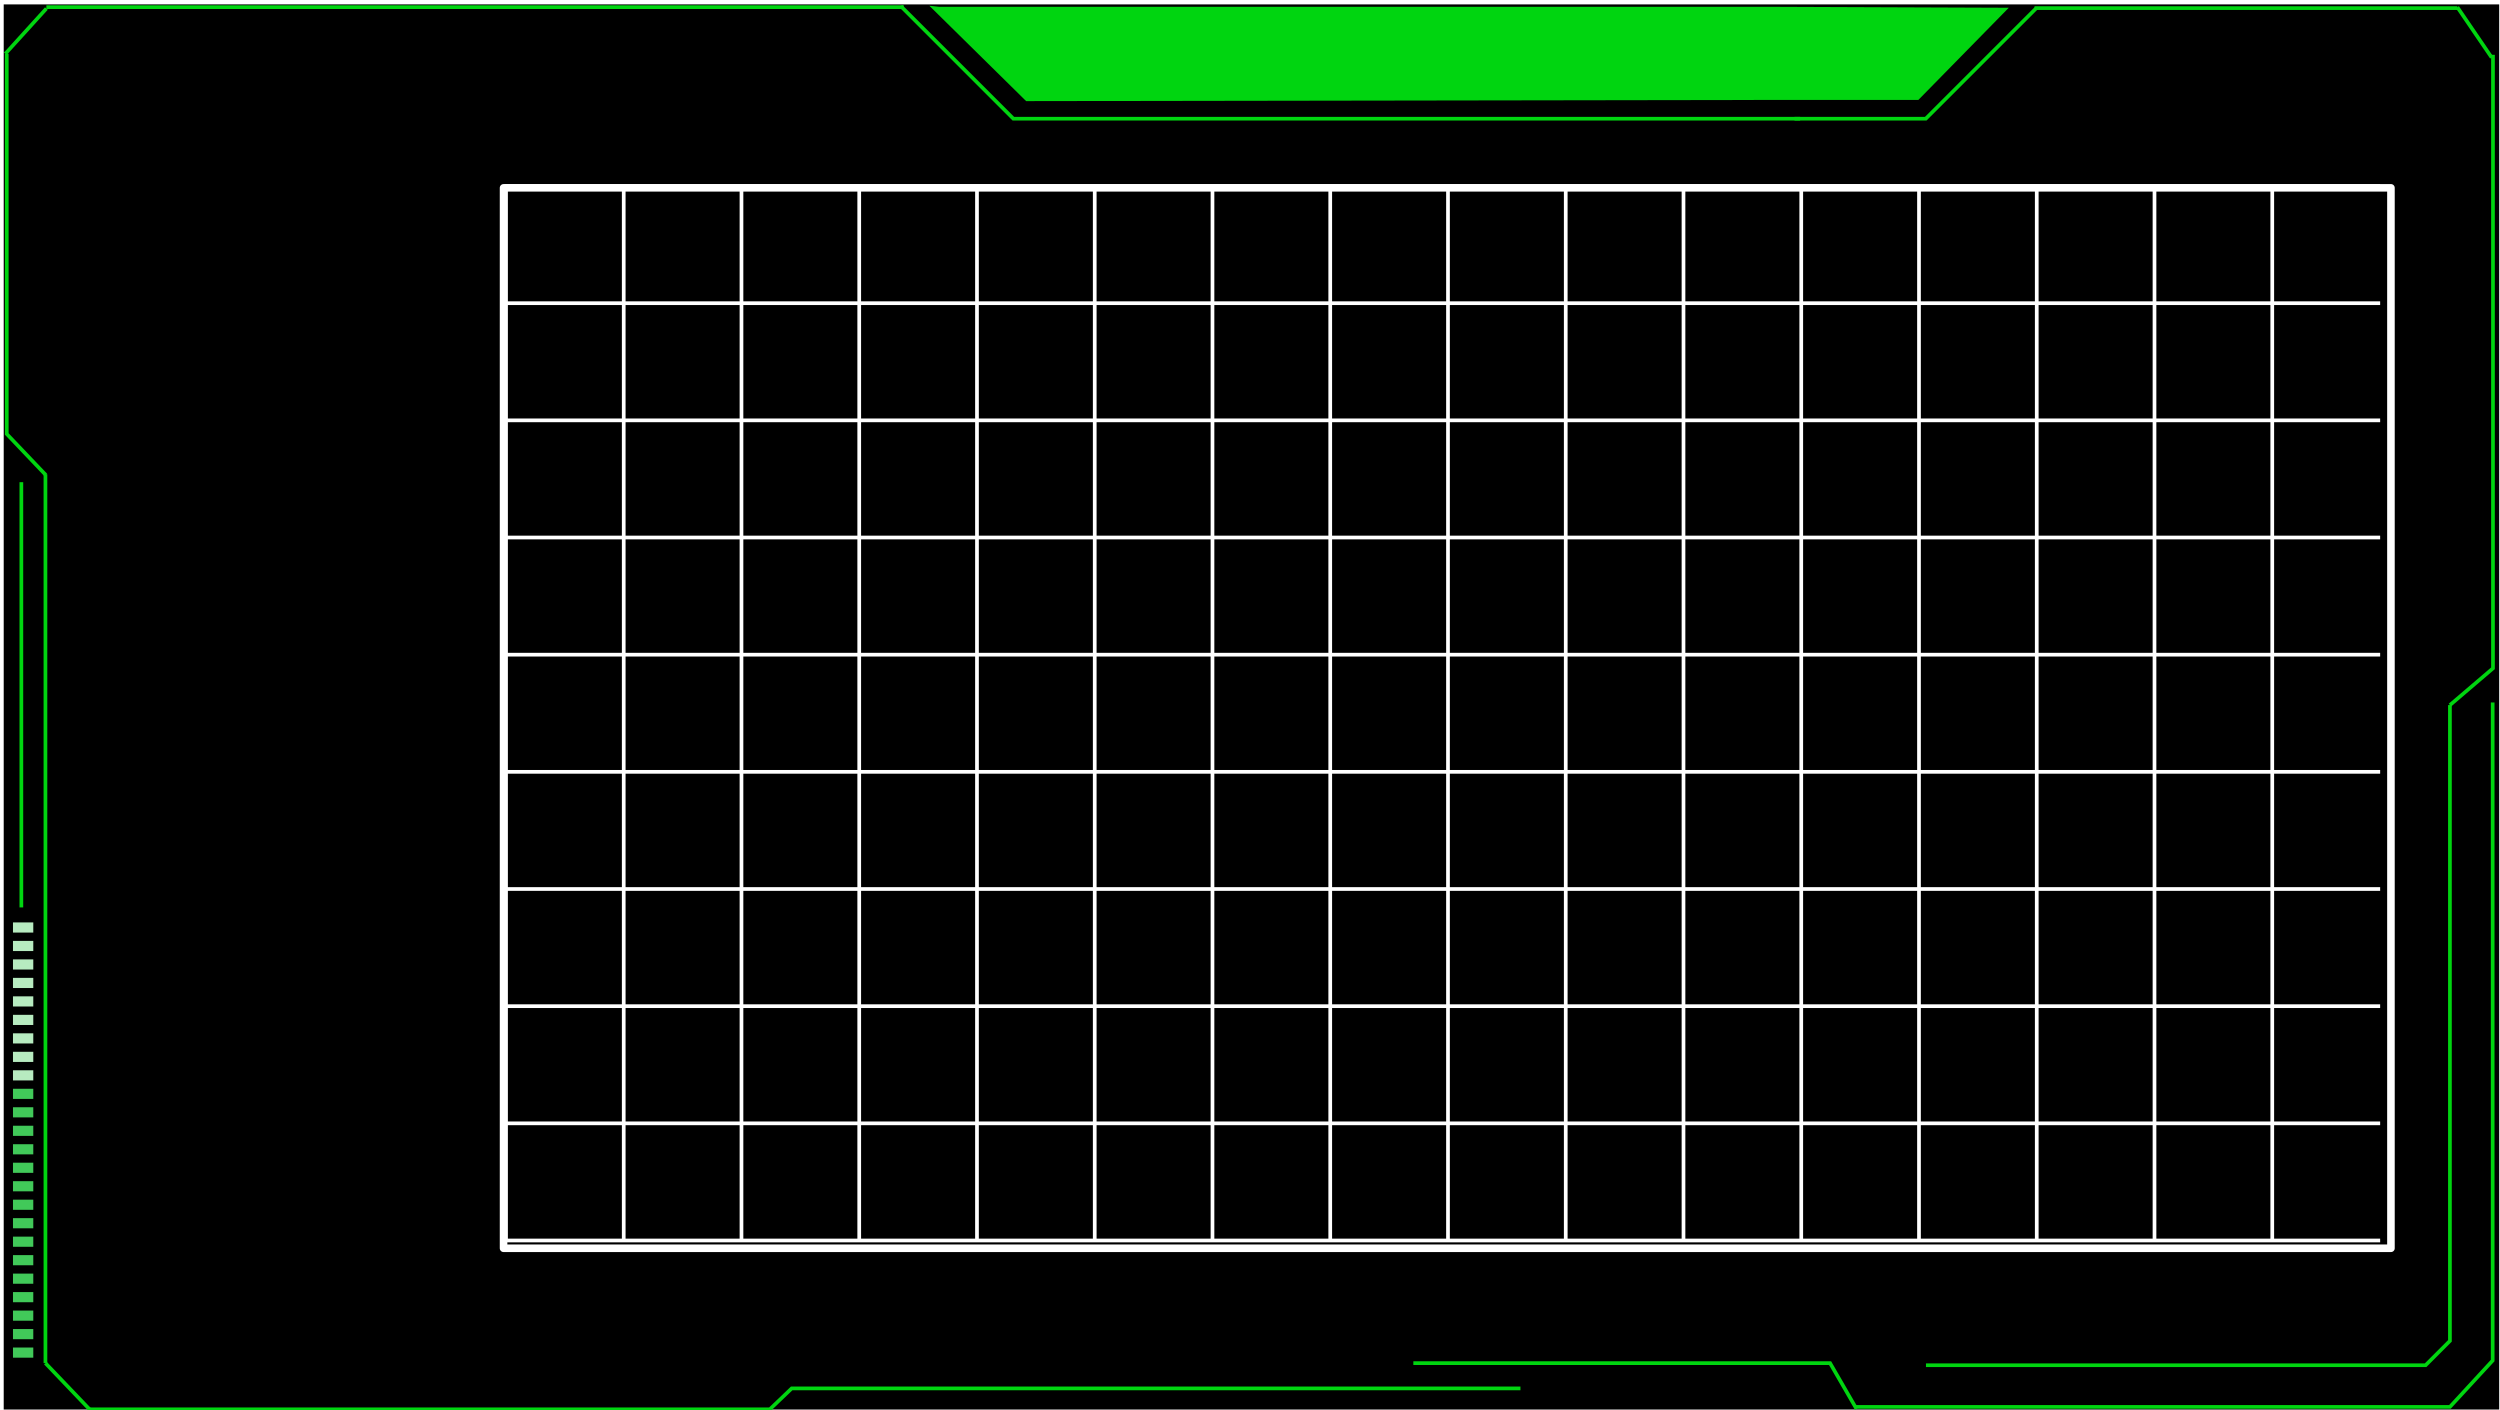
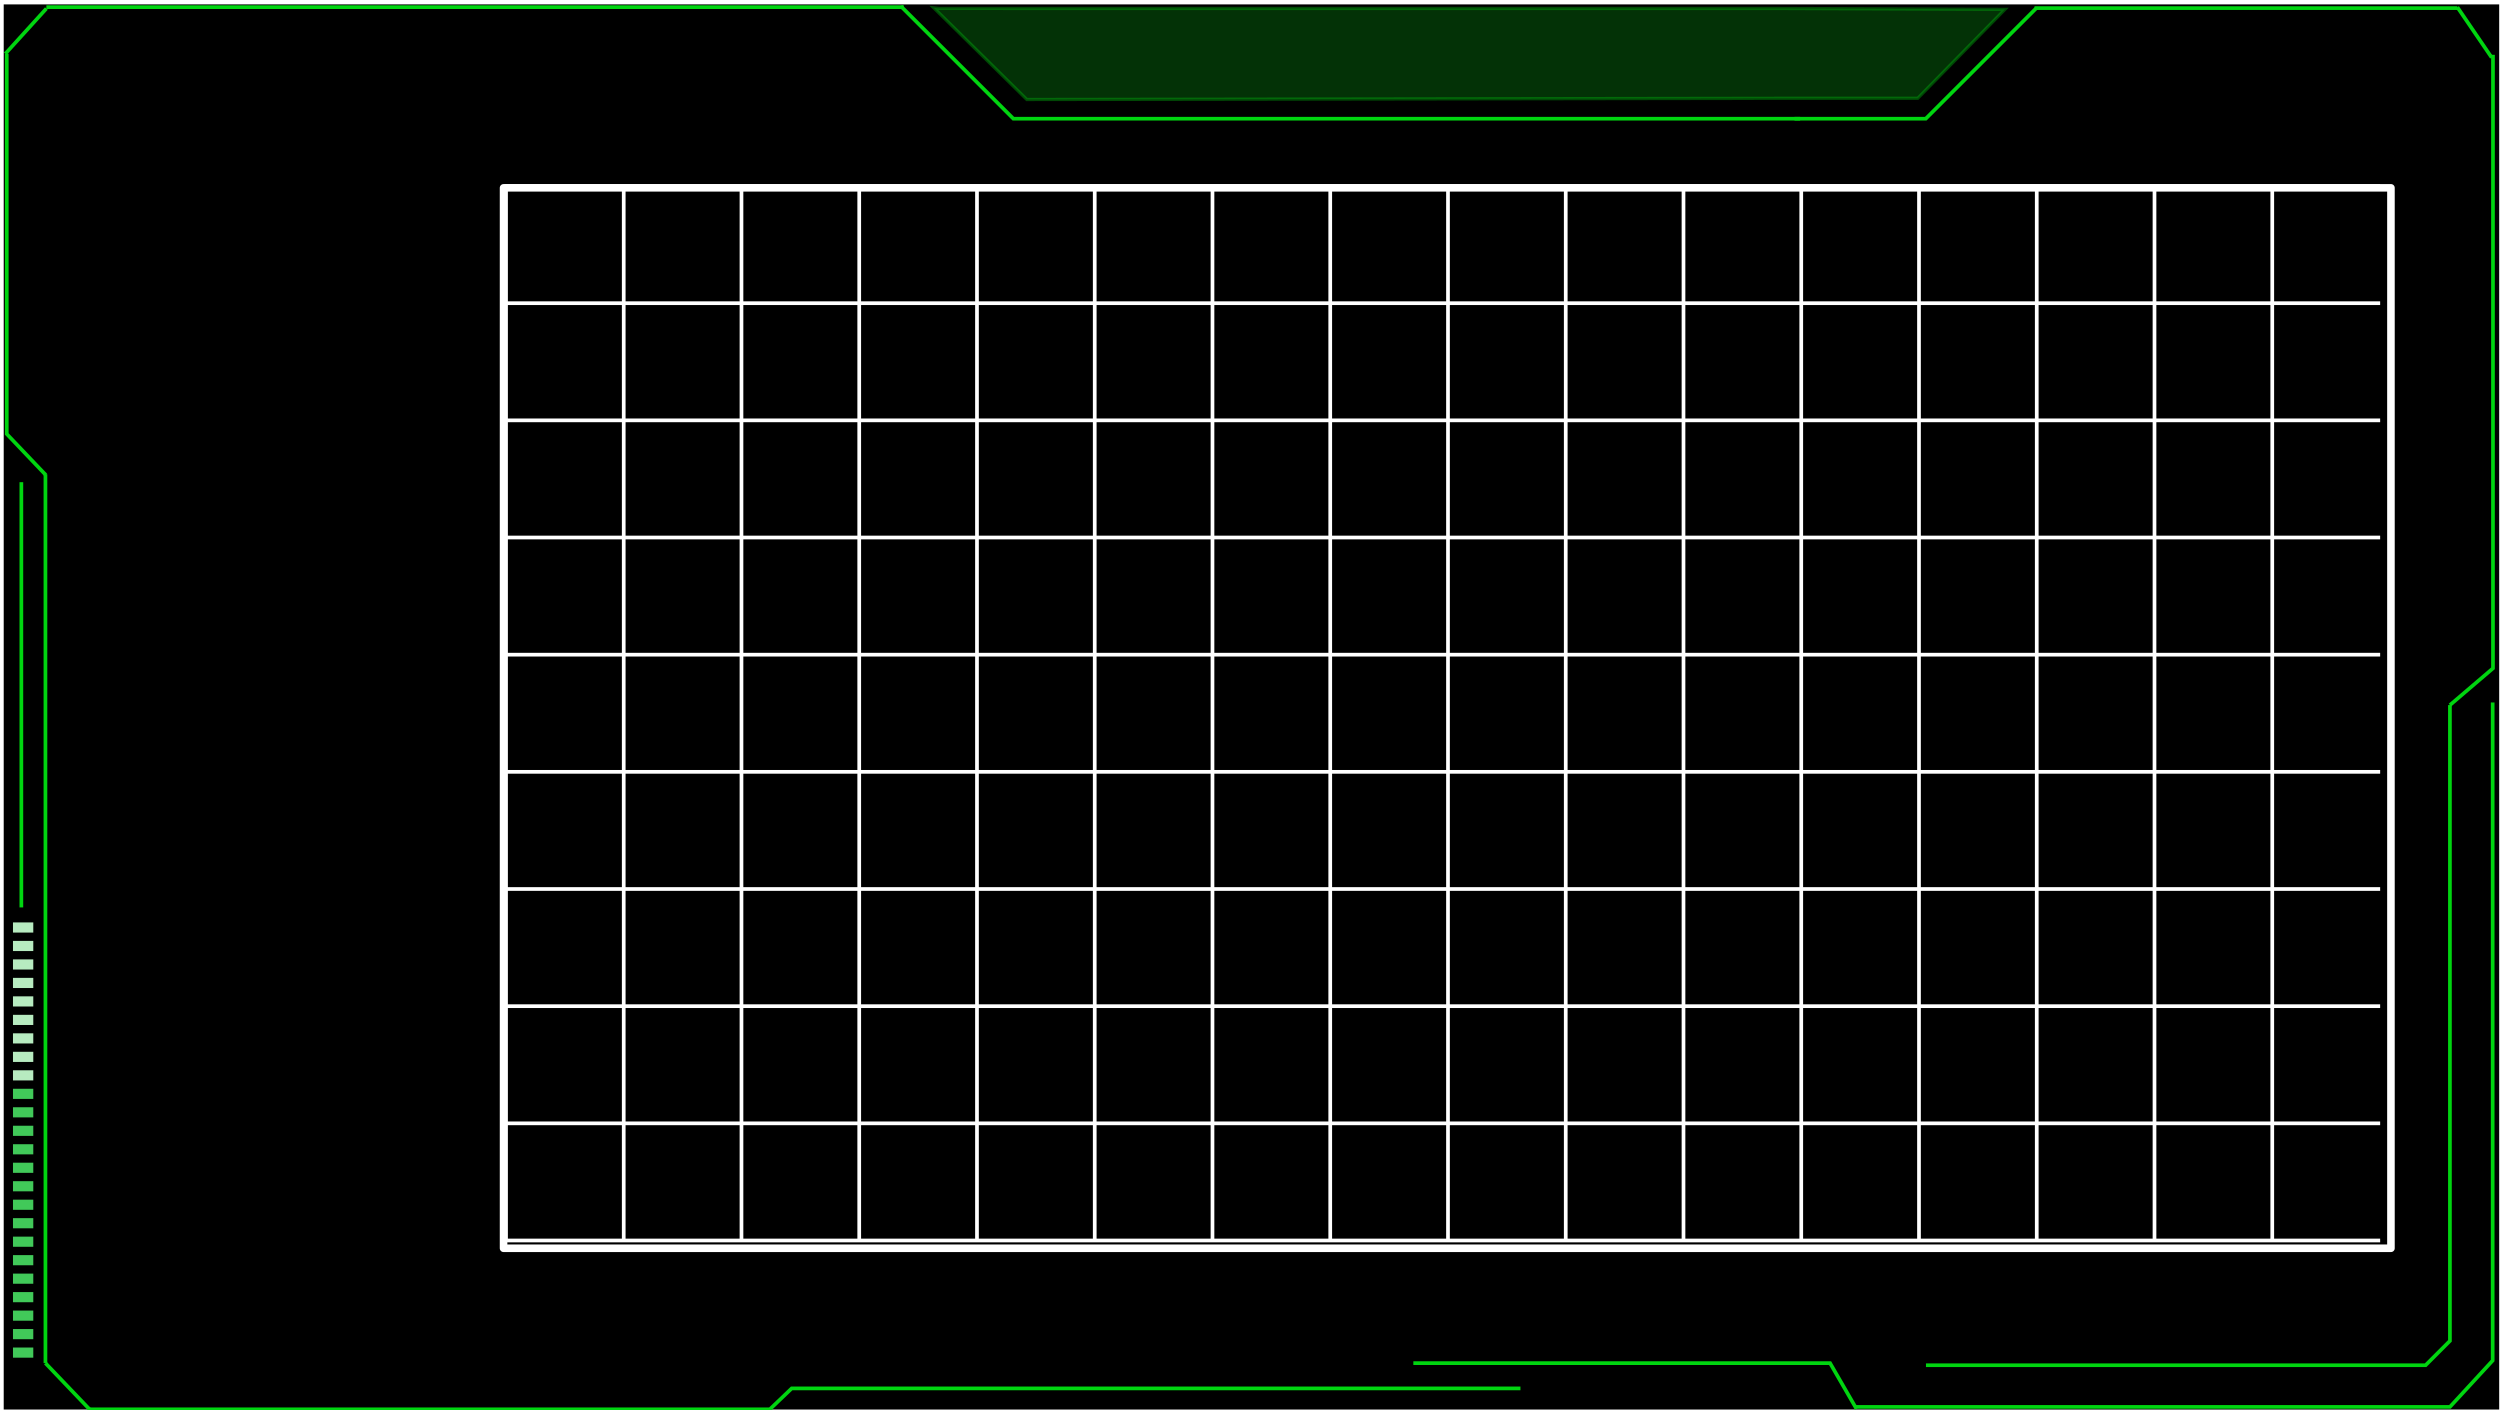
<svg xmlns="http://www.w3.org/2000/svg" width="674" height="380" viewBox="0 0 674 380" id="svg2" version="1.1">
  <defs id="defs4" />
-   <g id="layer2">
+   <g id="layer2" style="display:inline">
    <rect style="opacity:1;fill:#000000;fill-opacity:1;stroke:#ffffff;stroke-width:2;stroke-linecap:butt;stroke-linejoin:round;stroke-miterlimit:4;stroke-dasharray:none;stroke-dashoffset:0;stroke-opacity:1" id="rect4509" width="674.782" height="380.828" x="0" y="0.183" />
  </g>
  <g id="layer1" transform="translate(0,-672.3622)" style="display:inline">
    <path style="fill:none;stroke:#00d510;stroke-width:1px;stroke-linecap:butt;stroke-linejoin:miter;stroke-opacity:1" d="M 1.429,686.862 12.5,674.671" id="path4146" />
    <path style="fill:none;stroke:#00d510;stroke-width:1px;stroke-linecap:butt;stroke-linejoin:miter;stroke-opacity:1" d="m 12.25,1039.862 11.933,12.5" id="path4158" />
    <path style="fill:none;stroke:#00d510;stroke-width:1px;stroke-linecap:butt;stroke-linejoin:miter;stroke-opacity:1" d="m 12.25,800.219 0,239.643" id="path4160" />
    <path style="fill:none;stroke:#00d510;stroke-width:1px;stroke-linecap:butt;stroke-linejoin:miter;stroke-opacity:1" d="m 12.357,800.434 -10.536,-11.071 0,-102.5" id="path4164" />
    <path style="fill:none;stroke:#00d510;stroke-width:1px;stroke-linecap:butt;stroke-linejoin:miter;stroke-opacity:1" d="M 671.751,687.872 662.5,674.292" id="path4166" />
    <path style="fill:none;stroke:#00d510;stroke-width:1px;stroke-linecap:butt;stroke-linejoin:miter;stroke-opacity:1" d="m 660.5,862.453 11.607,-9.913 0,-165.406" id="path4168" />
    <path style="fill:none;stroke:#00d510;stroke-width:1px;stroke-linecap:butt;stroke-linejoin:miter;stroke-opacity:1" d="m 672.024,861.753 0,177.409 -11.524,12.5 -160.202,0" id="path4170" />
    <path style="fill:none;stroke:#00d510;stroke-width:1px;stroke-linecap:butt;stroke-linejoin:miter;stroke-opacity:1" d="m 660.5,862.453 0,171.409 -6.565,6.565 -134.696,0" id="path4172" />
    <path style="fill:none;stroke:#00d510;stroke-width:1px;stroke-linecap:butt;stroke-linejoin:miter;stroke-opacity:1" d="m 23.739,1052.319 183.805,0 5.891,-5.638 196.477,0" id="path4178" />
    <path style="fill:none;stroke:#00d510;stroke-width:1px;stroke-linecap:butt;stroke-linejoin:miter;stroke-opacity:1" d="m 500.5,1052.184 -7.114,-12.321 -112.35,0" id="path4180" />
    <path style="fill:none;stroke:#00d510;stroke-width:1px;stroke-linecap:butt;stroke-linejoin:miter;stroke-opacity:1" d="m 242.878,674.04 30.322,30.322 212.114,0" id="path4184" />
    <path style="fill:none;stroke:#00d510;stroke-width:1px;stroke-linecap:butt;stroke-linejoin:miter;stroke-opacity:1" d="m 549,674.545 -29.817,29.817 -35.383,0" id="path4186" />
    <path style="fill:none;stroke:#00d510;stroke-width:1px;stroke-linecap:butt;stroke-linejoin:miter;stroke-opacity:1" d="m 243.664,674.292 -231.164,0" id="path4188" />
    <path style="fill:none;stroke:#00d510;stroke-width:1px;stroke-linecap:butt;stroke-linejoin:miter;stroke-opacity:1" d="m 548.513,674.545 113.987,0" id="path4190" />
    <rect style="opacity:1;fill:#41c959;fill-opacity:1;stroke:none;stroke-width:2;stroke-linecap:butt;stroke-linejoin:round;stroke-miterlimit:4;stroke-dasharray:none;stroke-dashoffset:0;stroke-opacity:1" id="rect4194" width="5.475" height="2.737" x="3.5" y="980.843" />
    <rect y="985.826" x="3.5" height="2.737" width="5.475" id="rect4214" style="opacity:1;fill:#41c959;fill-opacity:1;stroke:none;stroke-width:2;stroke-linecap:butt;stroke-linejoin:round;stroke-miterlimit:4;stroke-dasharray:none;stroke-dashoffset:0;stroke-opacity:1" />
    <rect style="opacity:1;fill:#41c959;fill-opacity:1;stroke:none;stroke-width:2;stroke-linecap:butt;stroke-linejoin:round;stroke-miterlimit:4;stroke-dasharray:none;stroke-dashoffset:0;stroke-opacity:1" id="rect4216" width="5.475" height="2.737" x="3.5" y="990.809" />
    <rect y="995.792" x="3.5" height="2.737" width="5.475" id="rect4218" style="opacity:1;fill:#41c959;fill-opacity:1;stroke:none;stroke-width:2;stroke-linecap:butt;stroke-linejoin:round;stroke-miterlimit:4;stroke-dasharray:none;stroke-dashoffset:0;stroke-opacity:1" />
    <rect style="opacity:1;fill:#41c959;fill-opacity:1;stroke:none;stroke-width:2;stroke-linecap:butt;stroke-linejoin:round;stroke-miterlimit:4;stroke-dasharray:none;stroke-dashoffset:0;stroke-opacity:1" id="rect4220" width="5.475" height="2.737" x="3.5" y="1000.775" />
    <rect y="1005.758" x="3.5" height="2.737" width="5.475" id="rect4224" style="opacity:1;fill:#41c959;fill-opacity:1;stroke:none;stroke-width:2;stroke-linecap:butt;stroke-linejoin:round;stroke-miterlimit:4;stroke-dasharray:none;stroke-dashoffset:0;stroke-opacity:1" />
    <rect style="opacity:1;fill:#41c959;fill-opacity:1;stroke:none;stroke-width:2;stroke-linecap:butt;stroke-linejoin:round;stroke-miterlimit:4;stroke-dasharray:none;stroke-dashoffset:0;stroke-opacity:1" id="rect4226" width="5.475" height="2.737" x="3.5" y="1010.741" />
    <rect y="1015.724" x="3.5" height="2.737" width="5.475" id="rect4228" style="opacity:1;fill:#41c959;fill-opacity:1;stroke:none;stroke-width:2;stroke-linecap:butt;stroke-linejoin:round;stroke-miterlimit:4;stroke-dasharray:none;stroke-dashoffset:0;stroke-opacity:1" />
    <rect style="opacity:1;fill:#41c959;fill-opacity:1;stroke:none;stroke-width:2;stroke-linecap:butt;stroke-linejoin:round;stroke-miterlimit:4;stroke-dasharray:none;stroke-dashoffset:0;stroke-opacity:1" id="rect4230" width="5.475" height="2.737" x="3.5" y="1020.707" />
    <rect y="1025.69" x="3.5" height="2.737" width="5.475" id="rect4232" style="opacity:1;fill:#41c959;fill-opacity:1;stroke:none;stroke-width:2;stroke-linecap:butt;stroke-linejoin:round;stroke-miterlimit:4;stroke-dasharray:none;stroke-dashoffset:0;stroke-opacity:1" />
    <rect style="opacity:1;fill:#41c959;fill-opacity:1;stroke:none;stroke-width:2;stroke-linecap:butt;stroke-linejoin:round;stroke-miterlimit:4;stroke-dasharray:none;stroke-dashoffset:0;stroke-opacity:1" id="rect4234" width="5.475" height="2.737" x="3.5" y="1030.673" />
    <rect y="1035.656" x="3.5" height="2.737" width="5.475" id="rect4236" style="opacity:1;fill:#41c959;fill-opacity:1;stroke:none;stroke-width:2;stroke-linecap:butt;stroke-linejoin:round;stroke-miterlimit:4;stroke-dasharray:none;stroke-dashoffset:0;stroke-opacity:1" />
    <rect y="921.046" x="3.5" height="2.737" width="5.475" id="rect4238" style="opacity:1;fill:#b7ebc0;fill-opacity:1;stroke:none;stroke-width:2;stroke-linecap:butt;stroke-linejoin:round;stroke-miterlimit:4;stroke-dasharray:none;stroke-dashoffset:0;stroke-opacity:1" />
    <rect style="opacity:1;fill:#b7ebc0;fill-opacity:1;stroke:none;stroke-width:2;stroke-linecap:butt;stroke-linejoin:round;stroke-miterlimit:4;stroke-dasharray:none;stroke-dashoffset:0;stroke-opacity:1" id="rect4240" width="5.475" height="2.737" x="3.5" y="926.029" />
    <rect y="931.012" x="3.5" height="2.737" width="5.475" id="rect4242" style="opacity:1;fill:#b7ebc0;fill-opacity:1;stroke:none;stroke-width:2;stroke-linecap:butt;stroke-linejoin:round;stroke-miterlimit:4;stroke-dasharray:none;stroke-dashoffset:0;stroke-opacity:1" />
    <rect style="opacity:1;fill:#b7ebc0;fill-opacity:1;stroke:none;stroke-width:2;stroke-linecap:butt;stroke-linejoin:round;stroke-miterlimit:4;stroke-dasharray:none;stroke-dashoffset:0;stroke-opacity:1" id="rect4244" width="5.475" height="2.737" x="3.5" y="935.995" />
    <rect y="940.978" x="3.5" height="2.737" width="5.475" id="rect4246" style="opacity:1;fill:#b7ebc0;fill-opacity:1;stroke:none;stroke-width:2;stroke-linecap:butt;stroke-linejoin:round;stroke-miterlimit:4;stroke-dasharray:none;stroke-dashoffset:0;stroke-opacity:1" />
    <rect style="opacity:1;fill:#b7ebc0;fill-opacity:1;stroke:none;stroke-width:2;stroke-linecap:butt;stroke-linejoin:round;stroke-miterlimit:4;stroke-dasharray:none;stroke-dashoffset:0;stroke-opacity:1" id="rect4248" width="5.475" height="2.737" x="3.5" y="945.961" />
    <rect y="950.944" x="3.5" height="2.737" width="5.475" id="rect4250" style="opacity:1;fill:#b7ebc0;fill-opacity:1;stroke:none;stroke-width:2;stroke-linecap:butt;stroke-linejoin:round;stroke-miterlimit:4;stroke-dasharray:none;stroke-dashoffset:0;stroke-opacity:1" />
    <rect style="opacity:1;fill:#b7ebc0;fill-opacity:1;stroke:none;stroke-width:2;stroke-linecap:butt;stroke-linejoin:round;stroke-miterlimit:4;stroke-dasharray:none;stroke-dashoffset:0;stroke-opacity:1" id="rect4252" width="5.475" height="2.737" x="3.5" y="955.927" />
    <rect y="960.91" x="3.5" height="2.737" width="5.475" id="rect4254" style="opacity:1;fill:#b7ebc0;fill-opacity:1;stroke:none;stroke-width:2;stroke-linecap:butt;stroke-linejoin:round;stroke-miterlimit:4;stroke-dasharray:none;stroke-dashoffset:0;stroke-opacity:1" />
    <rect style="opacity:1;fill:#41c959;fill-opacity:1;stroke:none;stroke-width:2;stroke-linecap:butt;stroke-linejoin:round;stroke-miterlimit:4;stroke-dasharray:none;stroke-dashoffset:0;stroke-opacity:1" id="rect4256" width="5.475" height="2.737" x="3.5" y="965.893" />
    <rect y="970.876" x="3.5" height="2.737" width="5.475" id="rect4258" style="opacity:1;fill:#41c959;fill-opacity:1;stroke:none;stroke-width:2;stroke-linecap:butt;stroke-linejoin:round;stroke-miterlimit:4;stroke-dasharray:none;stroke-dashoffset:0;stroke-opacity:1" />
    <rect style="opacity:1;fill:#41c959;fill-opacity:1;stroke:none;stroke-width:2;stroke-linecap:butt;stroke-linejoin:round;stroke-miterlimit:4;stroke-dasharray:none;stroke-dashoffset:0;stroke-opacity:1" id="rect4260" width="5.475" height="2.737" x="3.5" y="975.86" />
    <path style="fill:#00d510;fill-opacity:1;stroke:#00d610;stroke-width:1px;stroke-linecap:butt;stroke-linejoin:miter;stroke-opacity:1" d="m 5.757,917.005 0,-114.643" id="path4262" />
-     <path style="fill:#00d510;fill-opacity:1;stroke:#00d510;stroke-width:0.871px;stroke-linecap:butt;stroke-linejoin:miter;stroke-opacity:1" d="m 251.745,674.476 25.078,24.71 203.632,-0.321 36.558,0 23.522,-23.984 -61.202,-0.243 -226.139,-0.007 z" id="path4264" />
+     <path style="fill:#11ff23;fill-opacity:0.196;stroke:#00d510;stroke-width:0.871px;stroke-linecap:butt;stroke-linejoin:miter;stroke-opacity:0.335" d="m 251.745,674.476 25.078,24.71 203.632,-0.321 36.558,0 23.522,-23.984 -61.202,-0.243 -226.139,-0.007 z" id="path4264" />
    <g id="g4478" transform="translate(404.2626,-409.5628)">
      <rect y="1132.568" x="-268.502" height="285.893" width="508.837" id="rect4192" style="opacity:1;fill:#000000;fill-opacity:1;stroke:#ffffff;stroke-width:2.043;stroke-linecap:butt;stroke-linejoin:round;stroke-miterlimit:4;stroke-dasharray:none;stroke-dashoffset:0;stroke-opacity:1" />
      <path id="path4424" d="m -236.107,1132.186 0,284.358" style="fill:none;stroke:#ffffff;stroke-width:0.999px;stroke-linecap:butt;stroke-linejoin:miter;stroke-opacity:1" />
      <path style="fill:none;stroke:#ffffff;stroke-width:0.999px;stroke-linecap:butt;stroke-linejoin:miter;stroke-opacity:1" d="m -204.361,1132.186 0,284.358" id="path4426" />
      <path id="path4428" d="m -172.615,1132.186 0,284.358" style="fill:none;stroke:#ffffff;stroke-width:0.999px;stroke-linecap:butt;stroke-linejoin:miter;stroke-opacity:1" />
      <path style="fill:none;stroke:#ffffff;stroke-width:0.999px;stroke-linecap:butt;stroke-linejoin:miter;stroke-opacity:1" d="m -140.869,1132.186 0,284.358" id="path4430" />
      <path id="path4432" d="m -109.123,1132.186 0,284.358" style="fill:none;stroke:#ffffff;stroke-width:0.999px;stroke-linecap:butt;stroke-linejoin:miter;stroke-opacity:1" />
      <path style="fill:none;stroke:#ffffff;stroke-width:0.999px;stroke-linecap:butt;stroke-linejoin:miter;stroke-opacity:1" d="m -77.377,1132.186 0,284.358" id="path4434" />
      <path id="path4436" d="m -45.631,1132.186 0,284.358" style="fill:none;stroke:#ffffff;stroke-width:0.999px;stroke-linecap:butt;stroke-linejoin:miter;stroke-opacity:1" />
      <path style="fill:none;stroke:#ffffff;stroke-width:0.999px;stroke-linecap:butt;stroke-linejoin:miter;stroke-opacity:1" d="m 17.861,1132.186 0,284.358" id="path4438" />
      <path id="path4440" d="m -13.885,1132.186 0,284.358" style="fill:none;stroke:#ffffff;stroke-width:0.999px;stroke-linecap:butt;stroke-linejoin:miter;stroke-opacity:1" />
      <path style="fill:none;stroke:#ffffff;stroke-width:0.999px;stroke-linecap:butt;stroke-linejoin:miter;stroke-opacity:1" d="m 49.607,1132.186 0,284.358" id="path4442" />
      <path id="path4444" d="m 81.353,1132.186 0,284.358" style="fill:none;stroke:#ffffff;stroke-width:0.999px;stroke-linecap:butt;stroke-linejoin:miter;stroke-opacity:1" />
      <path style="fill:none;stroke:#ffffff;stroke-width:0.999px;stroke-linecap:butt;stroke-linejoin:miter;stroke-opacity:1" d="m 176.591,1132.186 0,284.358" id="path4446" />
      <path id="path4448" d="m 208.338,1132.186 0,284.358" style="fill:none;stroke:#ffffff;stroke-width:0.999px;stroke-linecap:butt;stroke-linejoin:miter;stroke-opacity:1" />
      <path style="fill:none;stroke:#ffffff;stroke-width:0.999px;stroke-linecap:butt;stroke-linejoin:miter;stroke-opacity:1" d="m 240.084,1132.186 0,284.358" id="path4450" />
      <path style="fill:none;stroke:#ffffff;stroke-width:0.999px;stroke-linecap:butt;stroke-linejoin:miter;stroke-opacity:1" d="m -267.853,1132.186 0,284.358" id="path4452" />
      <path style="fill:none;stroke:#ffffff;stroke-width:0.999px;stroke-linecap:butt;stroke-linejoin:miter;stroke-opacity:1" d="m 113.099,1132.186 0,284.358" id="path4454" />
      <path id="path4456" d="m 144.845,1132.186 0,284.358" style="fill:none;stroke:#ffffff;stroke-width:0.999px;stroke-linecap:butt;stroke-linejoin:miter;stroke-opacity:1" />
      <path id="path4458" d="m -268.286,1132.076 505.714,0" style="fill:none;stroke:#ffffff;stroke-width:1px;stroke-linecap:butt;stroke-linejoin:miter;stroke-opacity:1" />
      <path style="fill:none;stroke:#ffffff;stroke-width:1px;stroke-linecap:butt;stroke-linejoin:miter;stroke-opacity:1" d="m -268.286,1163.664 505.714,0" id="path4460" />
      <path id="path4462" d="m -268.286,1195.251 505.714,0" style="fill:none;stroke:#ffffff;stroke-width:1px;stroke-linecap:butt;stroke-linejoin:miter;stroke-opacity:1" />
      <path style="fill:none;stroke:#ffffff;stroke-width:1px;stroke-linecap:butt;stroke-linejoin:miter;stroke-opacity:1" d="m -268.286,1226.838 505.714,0" id="path4464" />
      <path id="path4466" d="m -268.286,1258.426 505.714,0" style="fill:none;stroke:#ffffff;stroke-width:1px;stroke-linecap:butt;stroke-linejoin:miter;stroke-opacity:1" />
      <path style="fill:none;stroke:#ffffff;stroke-width:1px;stroke-linecap:butt;stroke-linejoin:miter;stroke-opacity:1" d="m -268.286,1290.013 505.714,0" id="path4468" />
      <path id="path4470" d="m -268.286,1321.6 505.714,0" style="fill:none;stroke:#ffffff;stroke-width:1px;stroke-linecap:butt;stroke-linejoin:miter;stroke-opacity:1" />
      <path style="fill:none;stroke:#ffffff;stroke-width:1px;stroke-linecap:butt;stroke-linejoin:miter;stroke-opacity:1" d="m -268.286,1353.188 505.714,0" id="path4472" />
      <path id="path4474" d="m -268.286,1384.775 505.714,0" style="fill:none;stroke:#ffffff;stroke-width:1px;stroke-linecap:butt;stroke-linejoin:miter;stroke-opacity:1" />
      <path style="fill:none;stroke:#ffffff;stroke-width:1px;stroke-linecap:butt;stroke-linejoin:miter;stroke-opacity:1" d="m -268.286,1416.362 505.714,0" id="path4476" />
    </g>
  </g>
</svg>
